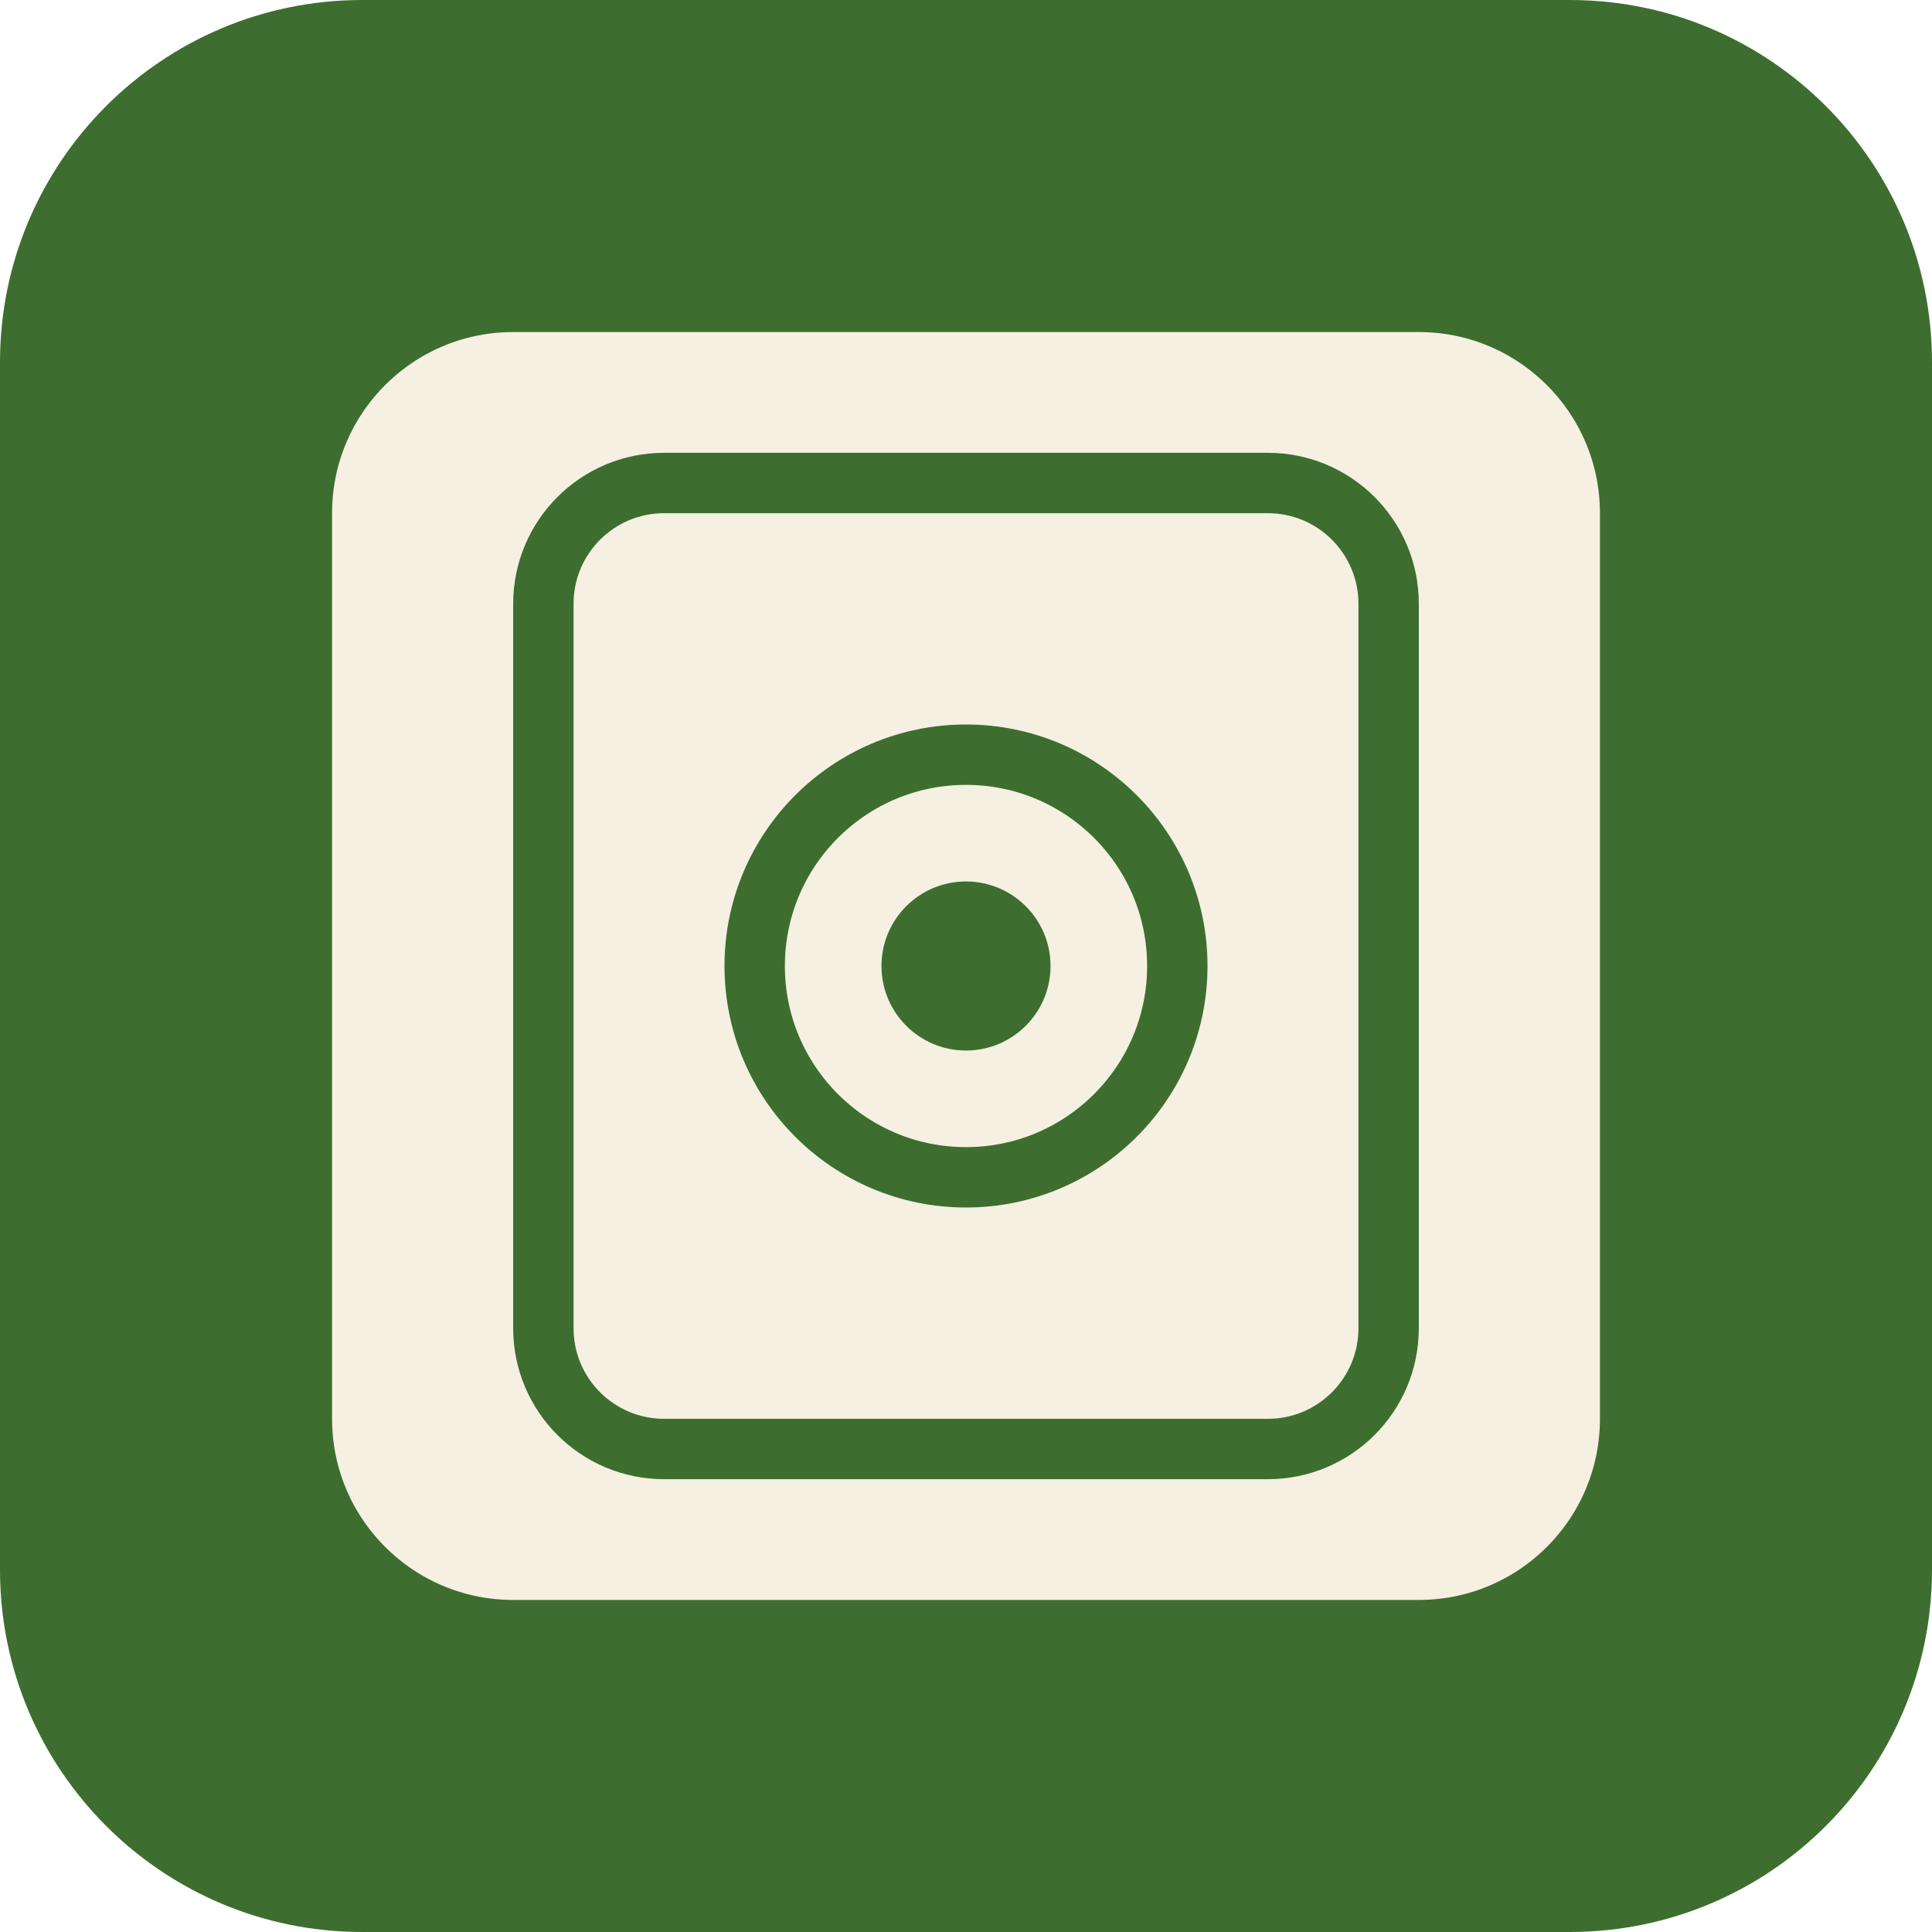
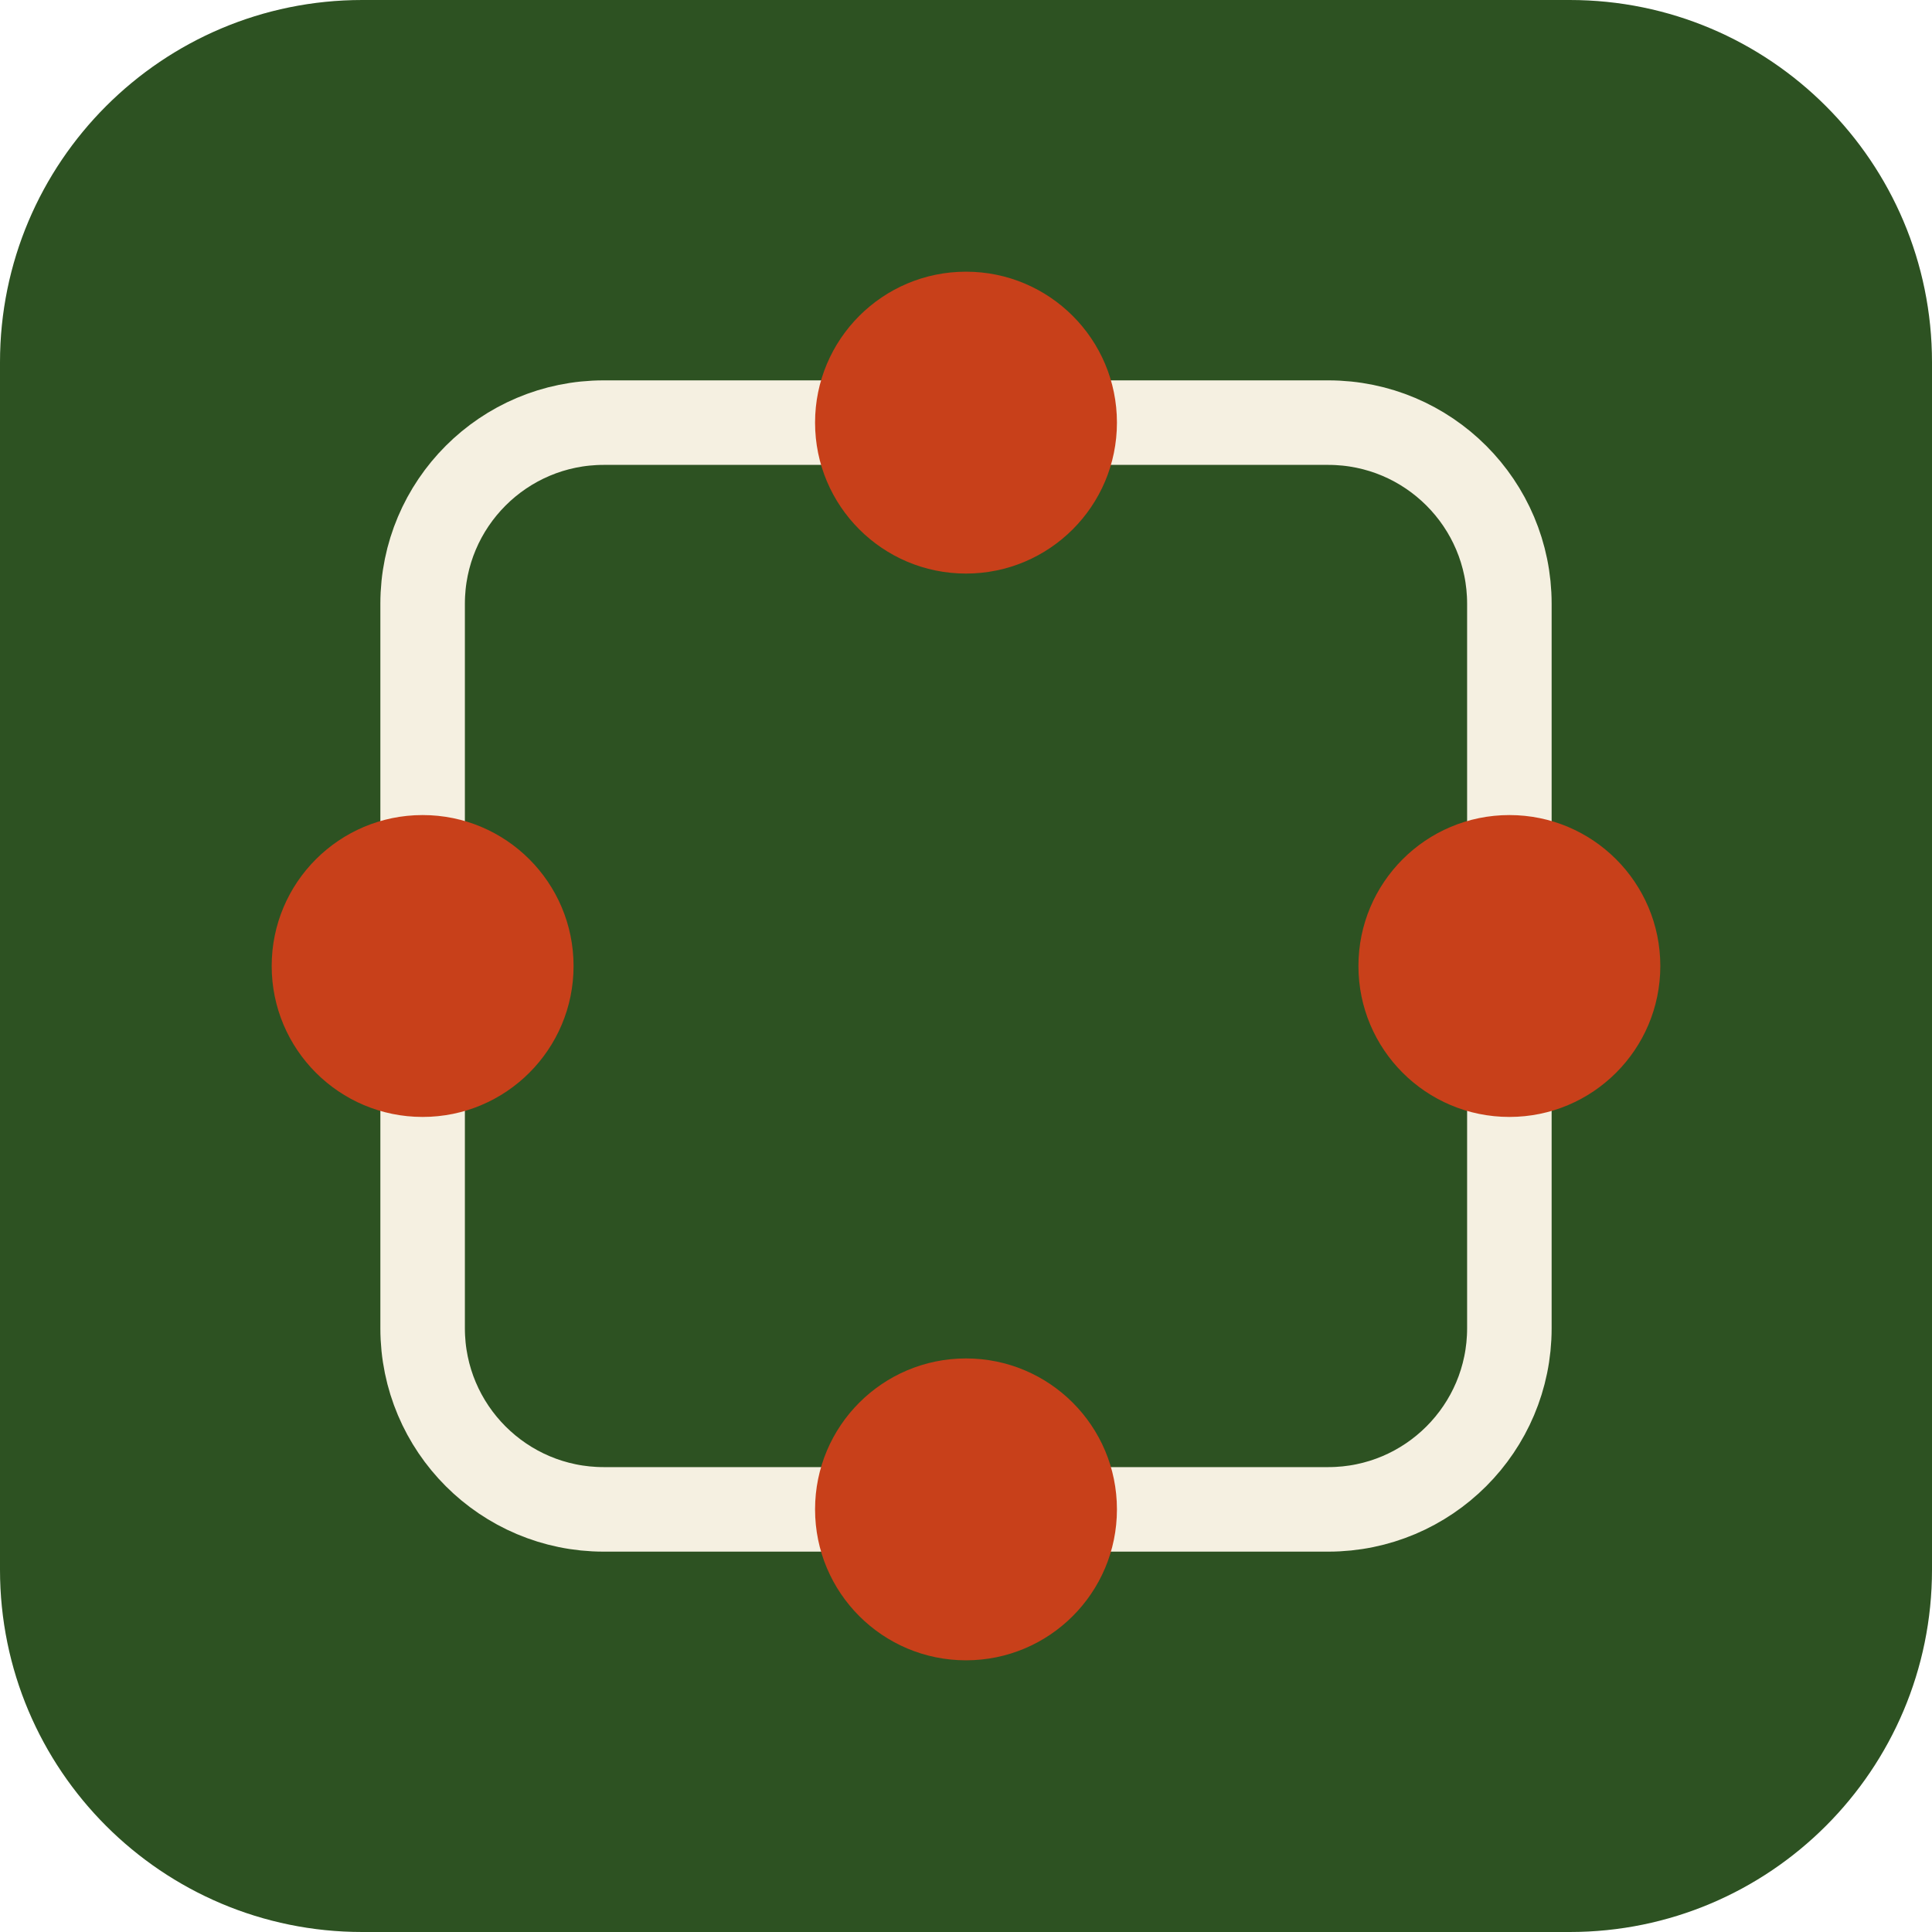
<svg xmlns="http://www.w3.org/2000/svg" viewBox="0 0 32 32" width="32" height="32">
-   <rect width="32" height="32" rx="6" fill="#3D6E2F" />
-   <rect x="5" y="5" width="22" height="22" rx="3.5" fill="#F5F0E1" stroke="#3D6E2F" strokeWidth="0.8" />
-   <rect x="9" y="8" width="14" height="16" rx="2" fill="none" stroke="#3D6E2F" strokeWidth="1.2" />
-   <circle cx="16" cy="16" r="3.5" fill="none" stroke="#3D6E2F" strokeWidth="1.2" />
-   <circle cx="16" cy="16" r="1.4" fill="#3D6E2F" />
+   <rect width="32" height="32" rx="6" fill="#2d5222" />
+   <rect x="7" y="7" width="18" height="18" rx="3" fill="none" stroke="#F5F0E1" stroke-width="1.4" />
+   <circle cx="16" cy="7" r="2.5" fill="#C8401A" />
+   <circle cx="25" cy="16" r="2.5" fill="#C8401A" />
+   <circle cx="16" cy="25" r="2.5" fill="#C8401A" />
+   <circle cx="7" cy="16" r="2.5" fill="#C8401A" />
</svg>
